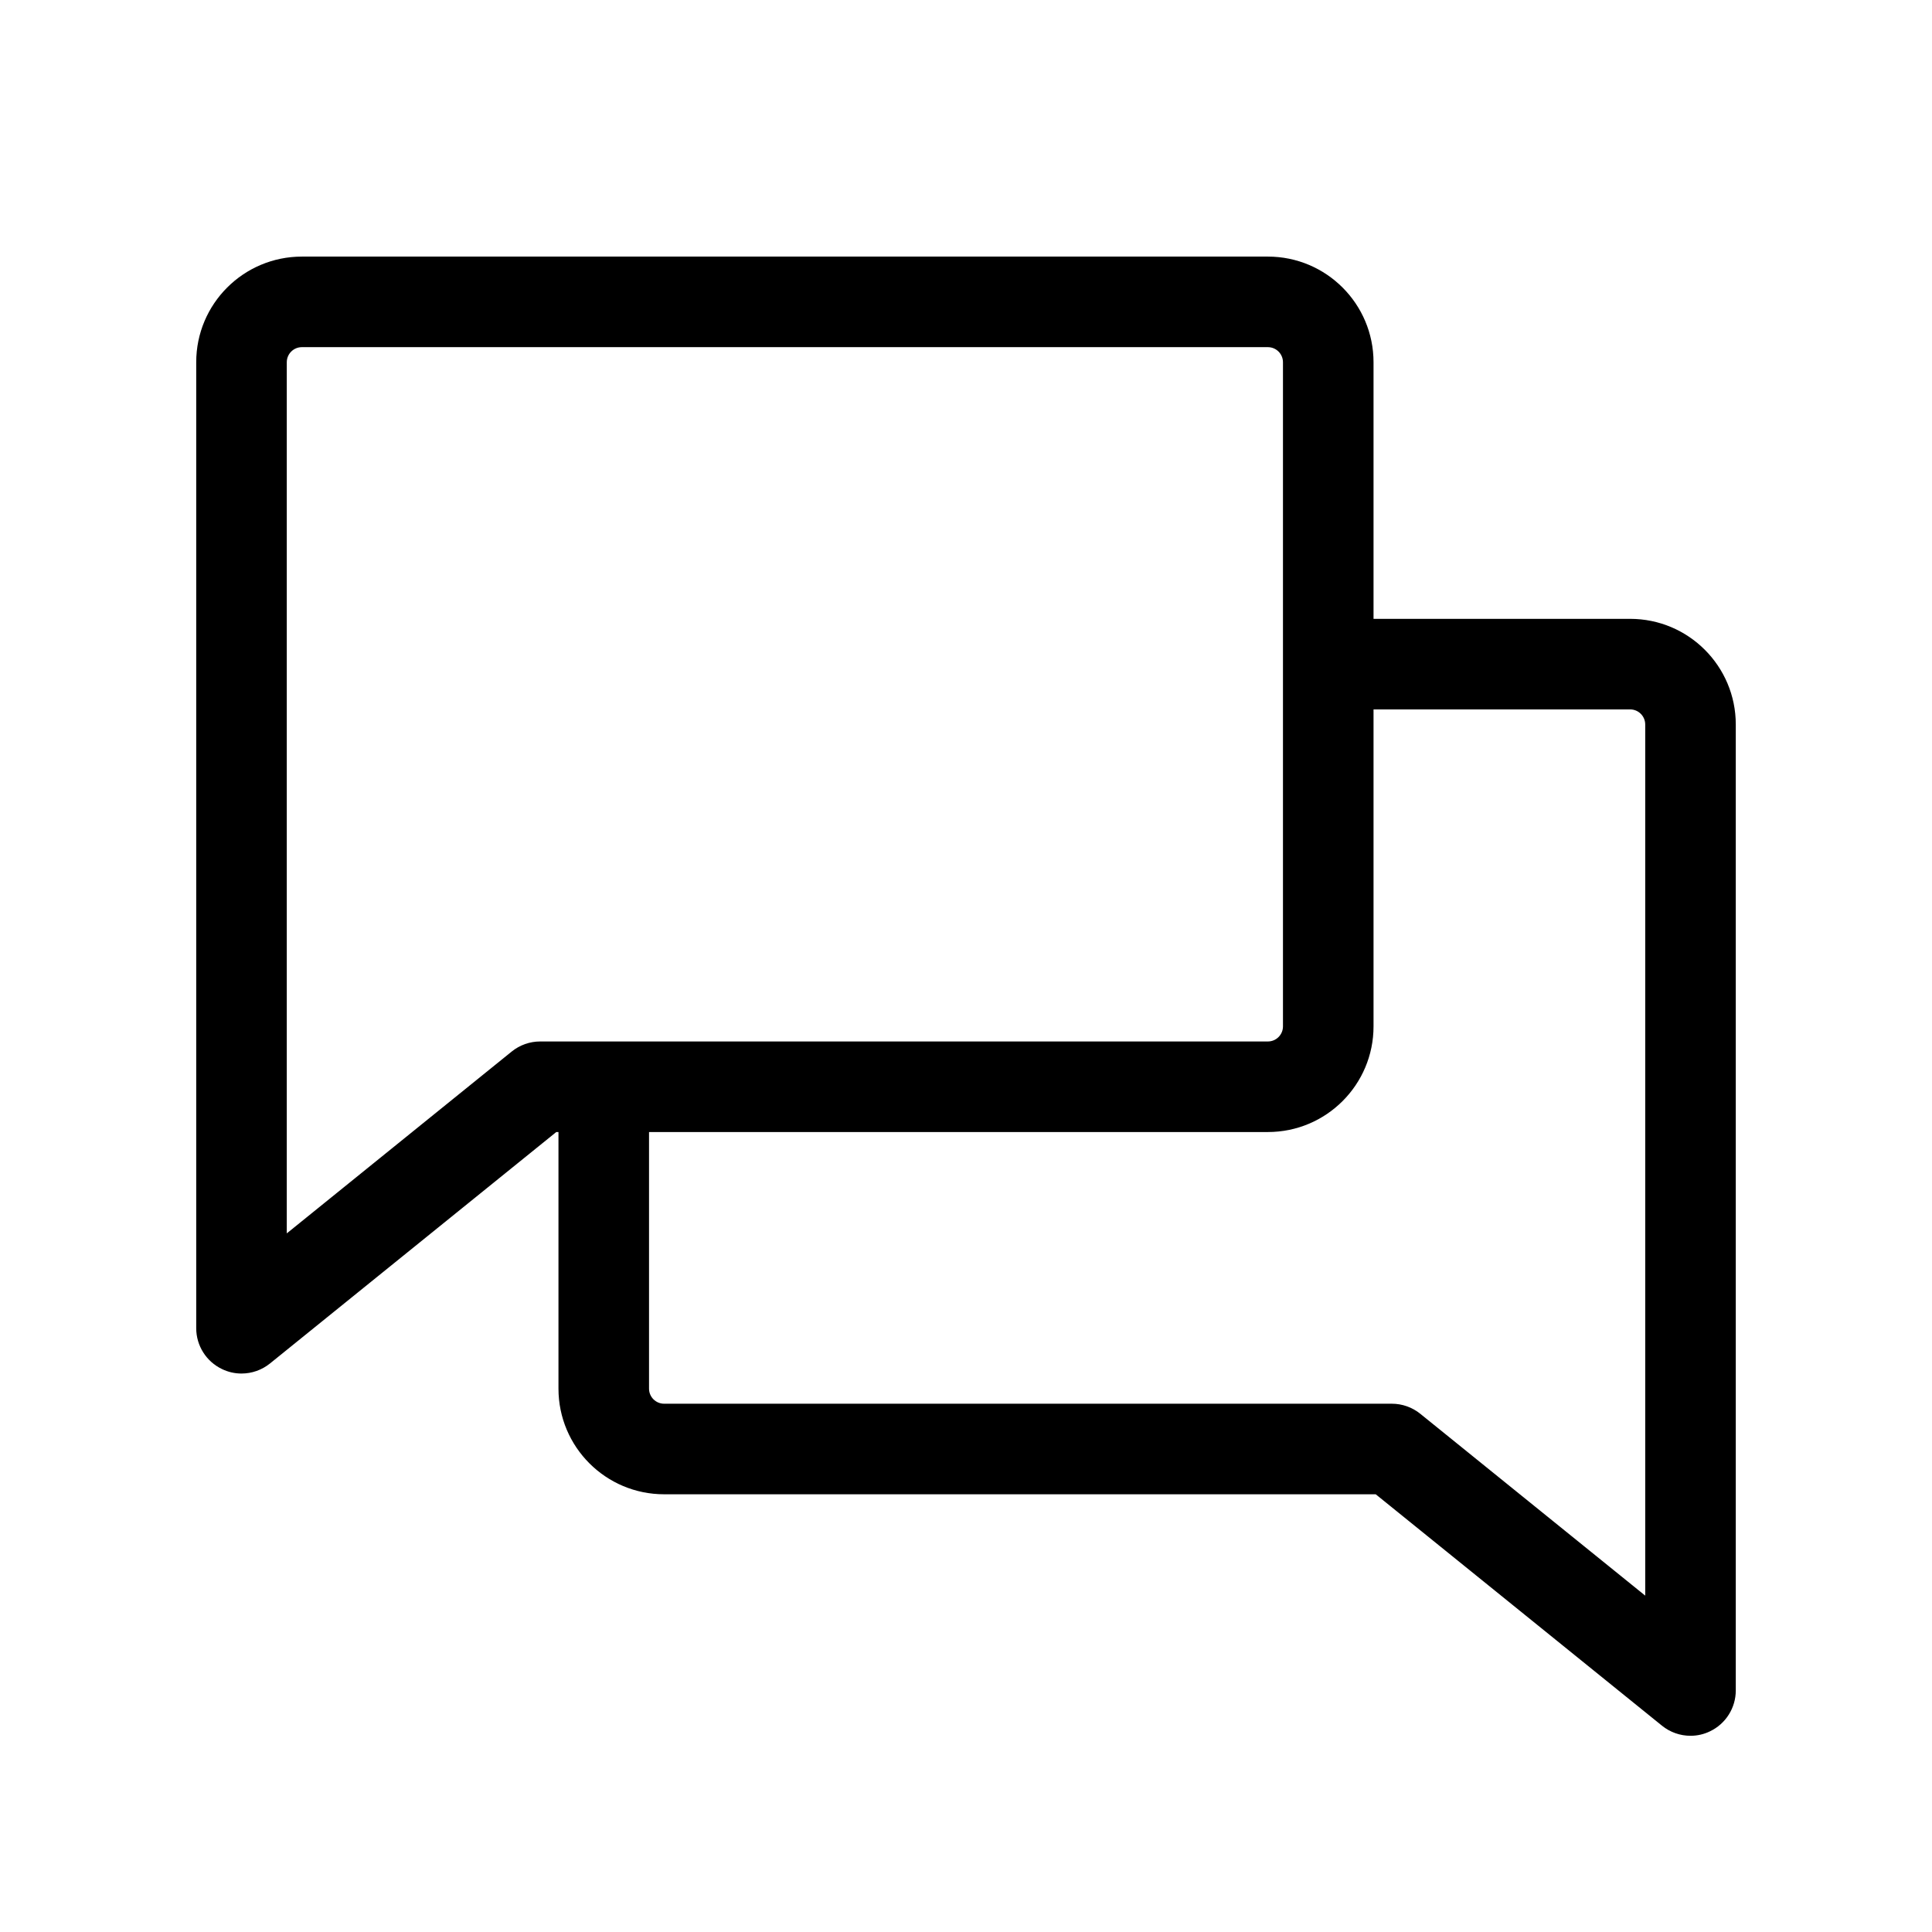
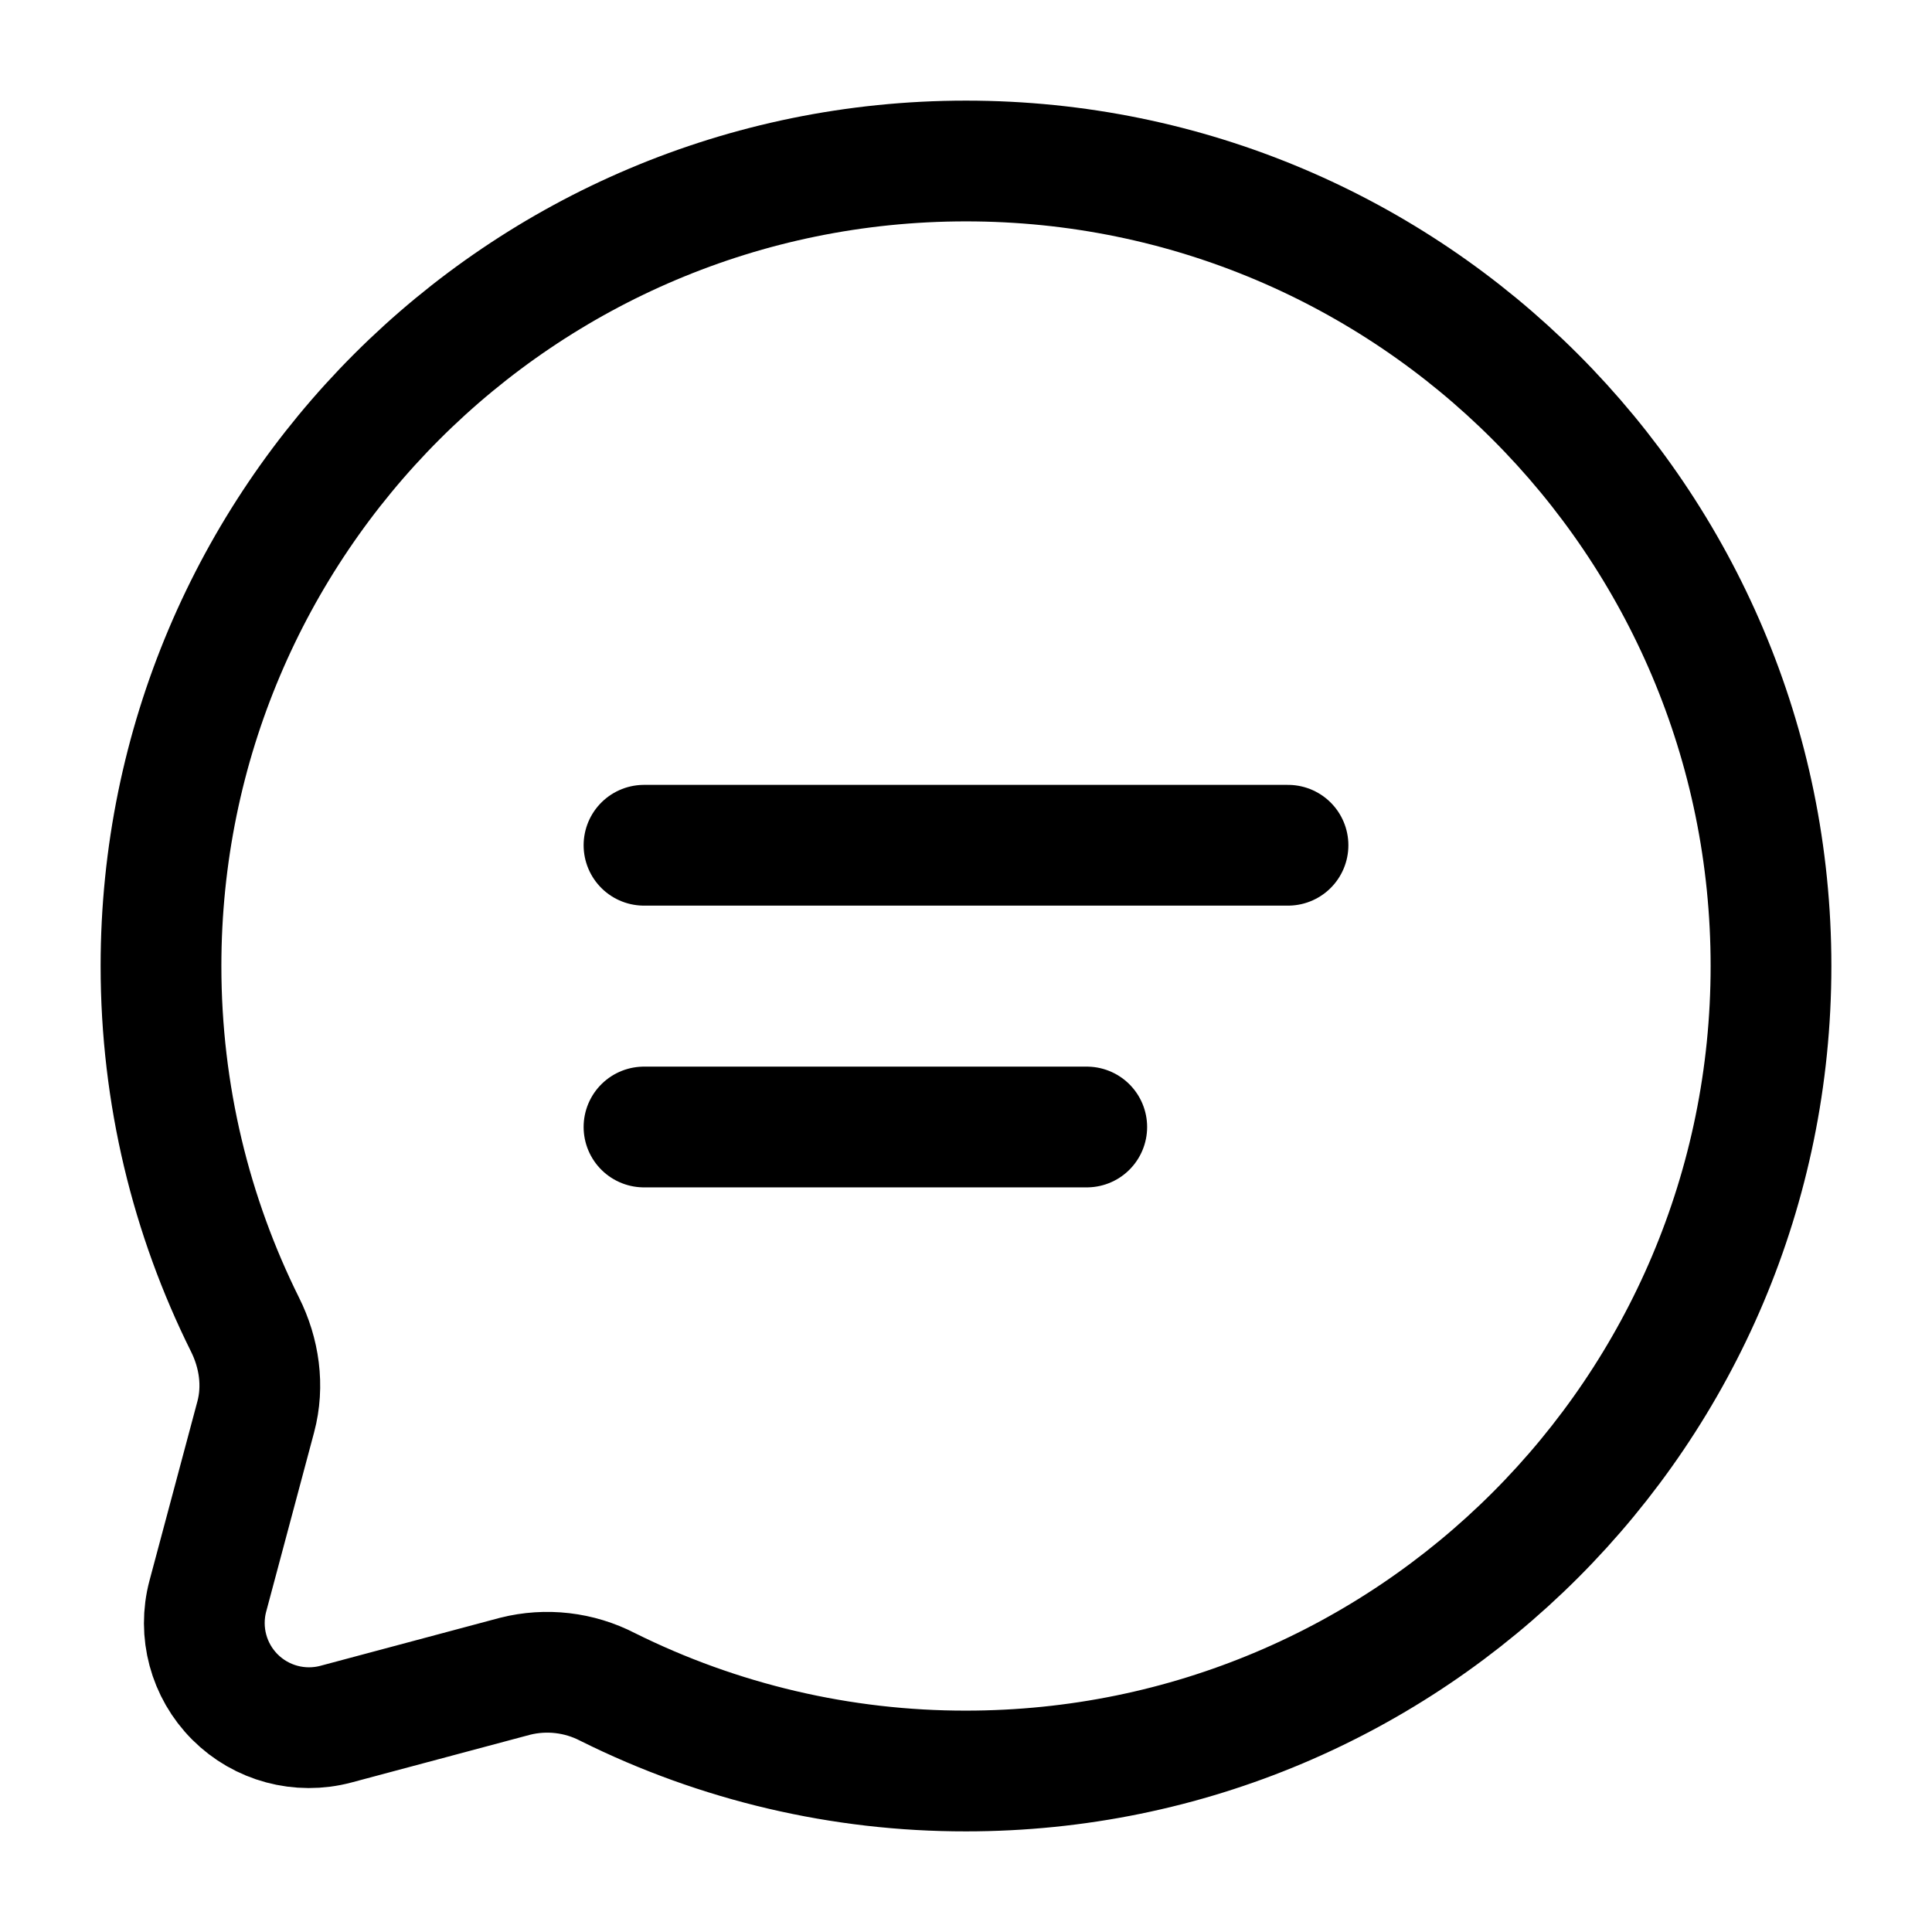
- <svg xmlns="http://www.w3.org/2000/svg" width="42" height="42" viewBox="0 0 256 256">
-   <path fill="currentColor" d="M216 82h-34V48a14 14 0 0 0-14-14H40a14 14 0 0 0-14 14v128a6 6 0 0 0 3.42 5.41A5.86 5.86 0 0 0 32 182a6 6 0 0 0 3.77-1.33L73.71 150H74v34a14 14 0 0 0 14 14h94.29l37.94 30.67A6 6 0 0 0 224 230a5.86 5.86 0 0 0 2.58-.59A6 6 0 0 0 230 224V96a14 14 0 0 0-14-14ZM71.58 138a6 6 0 0 0-3.77 1.33L38 163.43V48a2 2 0 0 1 2-2h128a2 2 0 0 1 2 2v88a2 2 0 0 1-2 2ZM218 211.43l-29.81-24.1a6 6 0 0 0-3.77-1.33H88a2 2 0 0 1-2-2v-34h82a14 14 0 0 0 14-14V94h34a2 2 0 0 1 2 2Z" />
+ <svg xmlns="http://www.w3.org/2000/svg" width="32" height="32" viewBox="0 0 24 24">
+   <g fill="none" stroke="black" stroke-width="1.5">
+     <path d="M12 22c5.523 0 10-4.477 10-10S17.523 2 12 2S2 6.477 2 12c0 1.6.376 3.112 1.043 4.453c.178.356.237.763.134 1.148l-.595 2.226a1.3 1.3 0 0 0 1.591 1.591l2.226-.595a1.634 1.634 0 0 1 1.149.133A9.958 9.958 0 0 0 12 22Z" />
+     <path stroke-linecap="round" d="M8 10.5h8M8 14h5.5" />
+   </g>
</svg>
